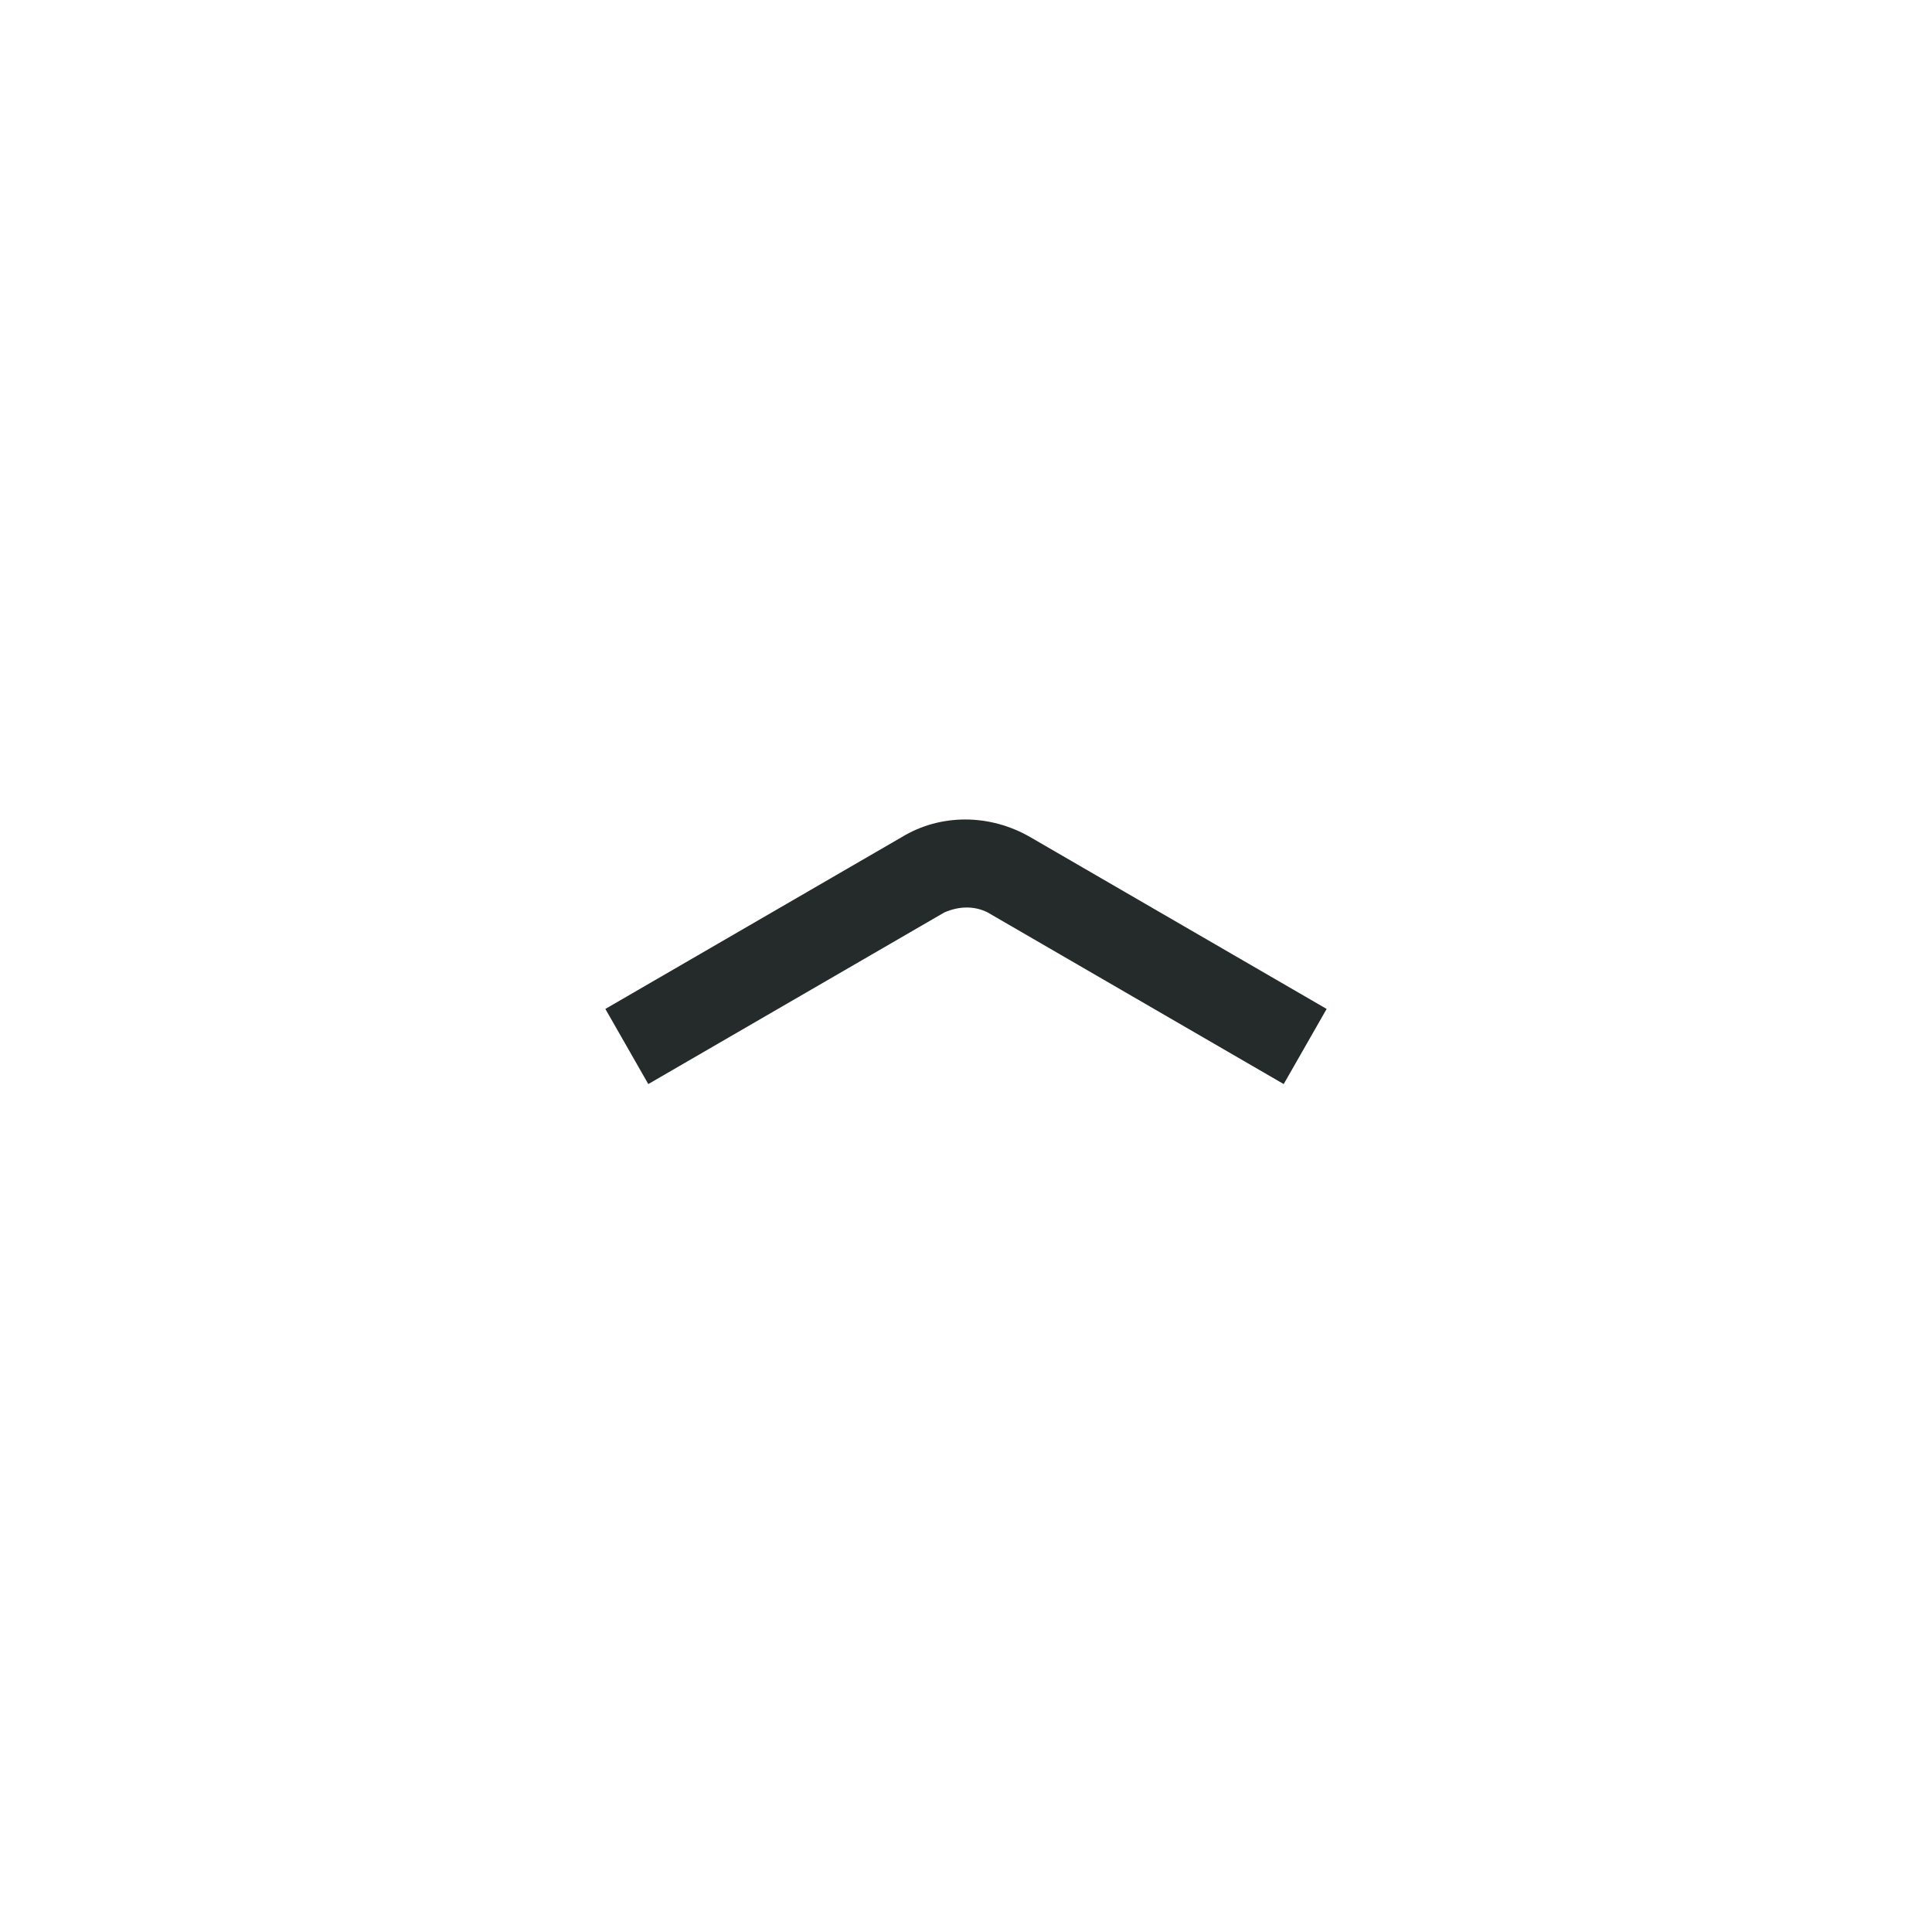
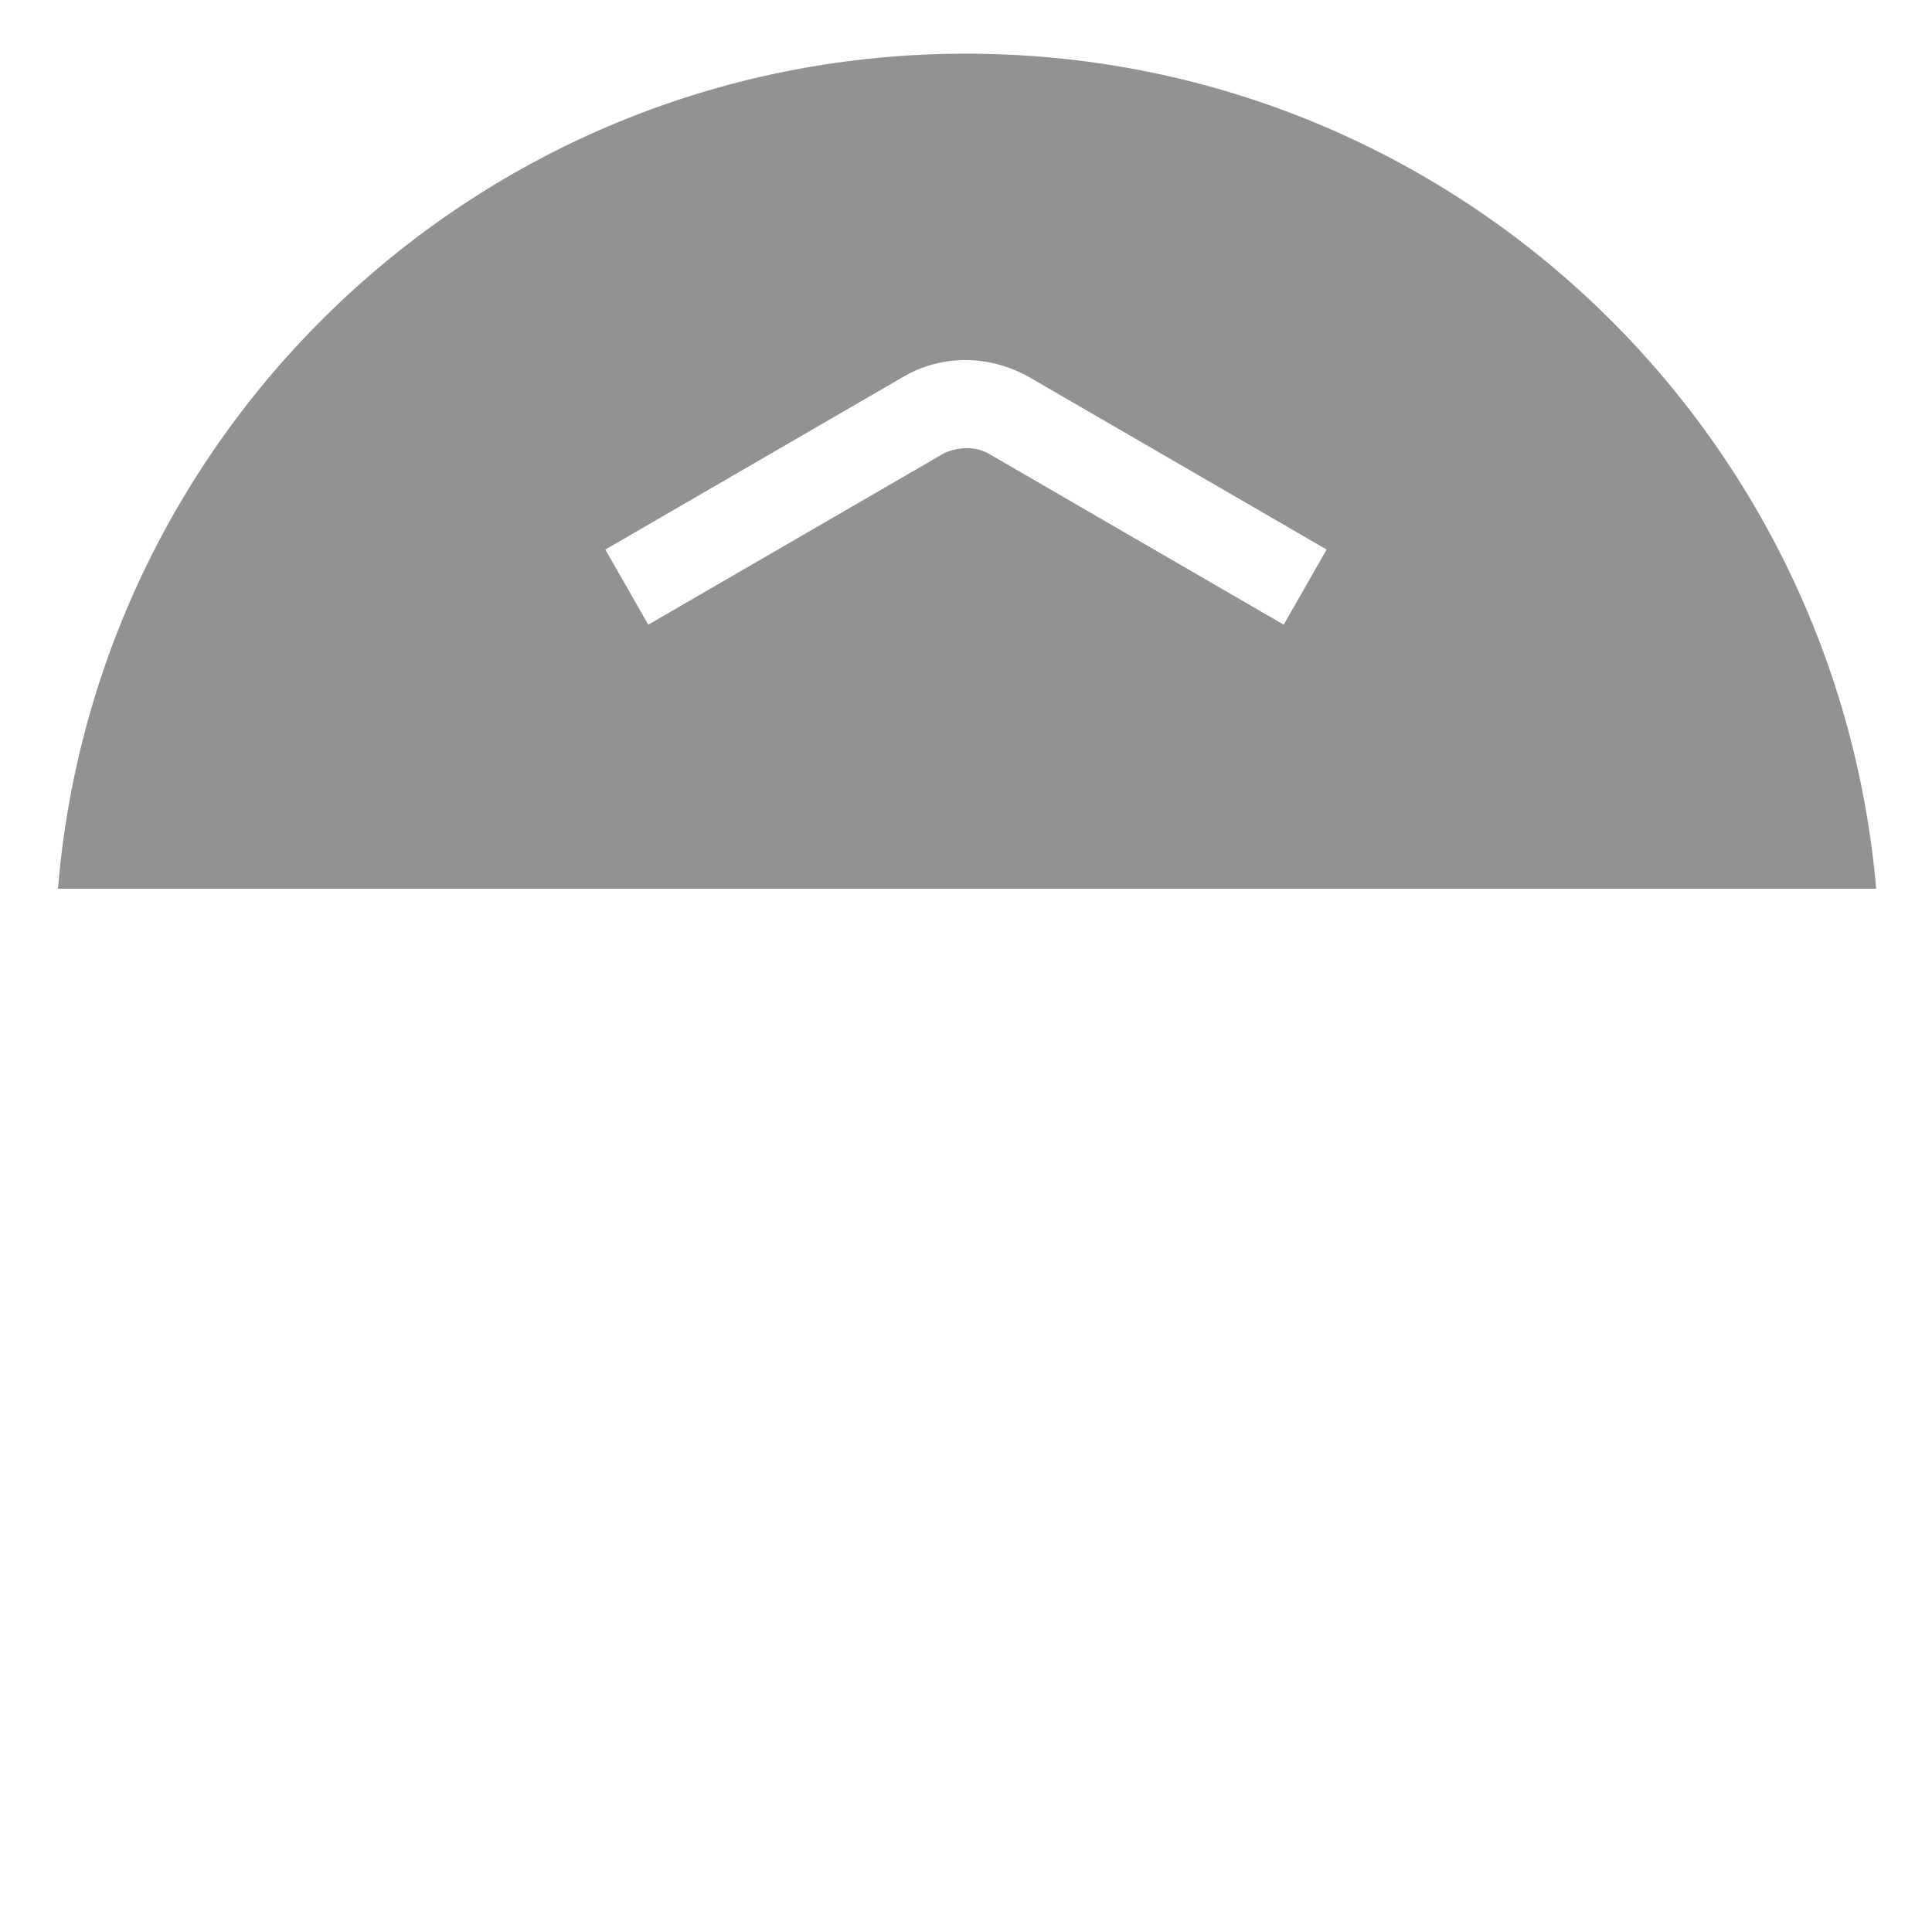
<svg xmlns="http://www.w3.org/2000/svg" version="1.1" id="图层_2" x="0px" y="0px" viewBox="0 0 90 90" style="enable-background:new 0 0 90 90;" xml:space="preserve">
  <style type="text/css">
- 	.st0{fill:#252B2A;}
+ 	.st0{fill:#929292;}
</style>
-   <path id="XMLID_3_" class="st0" d="M59.8,50.5l-13.8-8c-0.6-0.3-1.3-0.3-2,0l-13.8,8l-2-3.5L42,39c1.8-1.1,4.1-1.1,6,0l13.8,8  L59.8,50.5z" />
+   <path id="XMLID_6_" class="st0" d="M45,2.5C22.7,2.5,4.5,19.6,2.7,41.4l84.7,0C85.5,19.6,67.3,2.5,45,2.5z M59.8,29.1l-13.8-8  c-0.6-0.3-1.3-0.3-2,0l-13.8,8l-2-3.5l13.8-8c1.8-1.1,4.1-1.1,6,0l13.8,8L59.8,29.1z" />
</svg>
